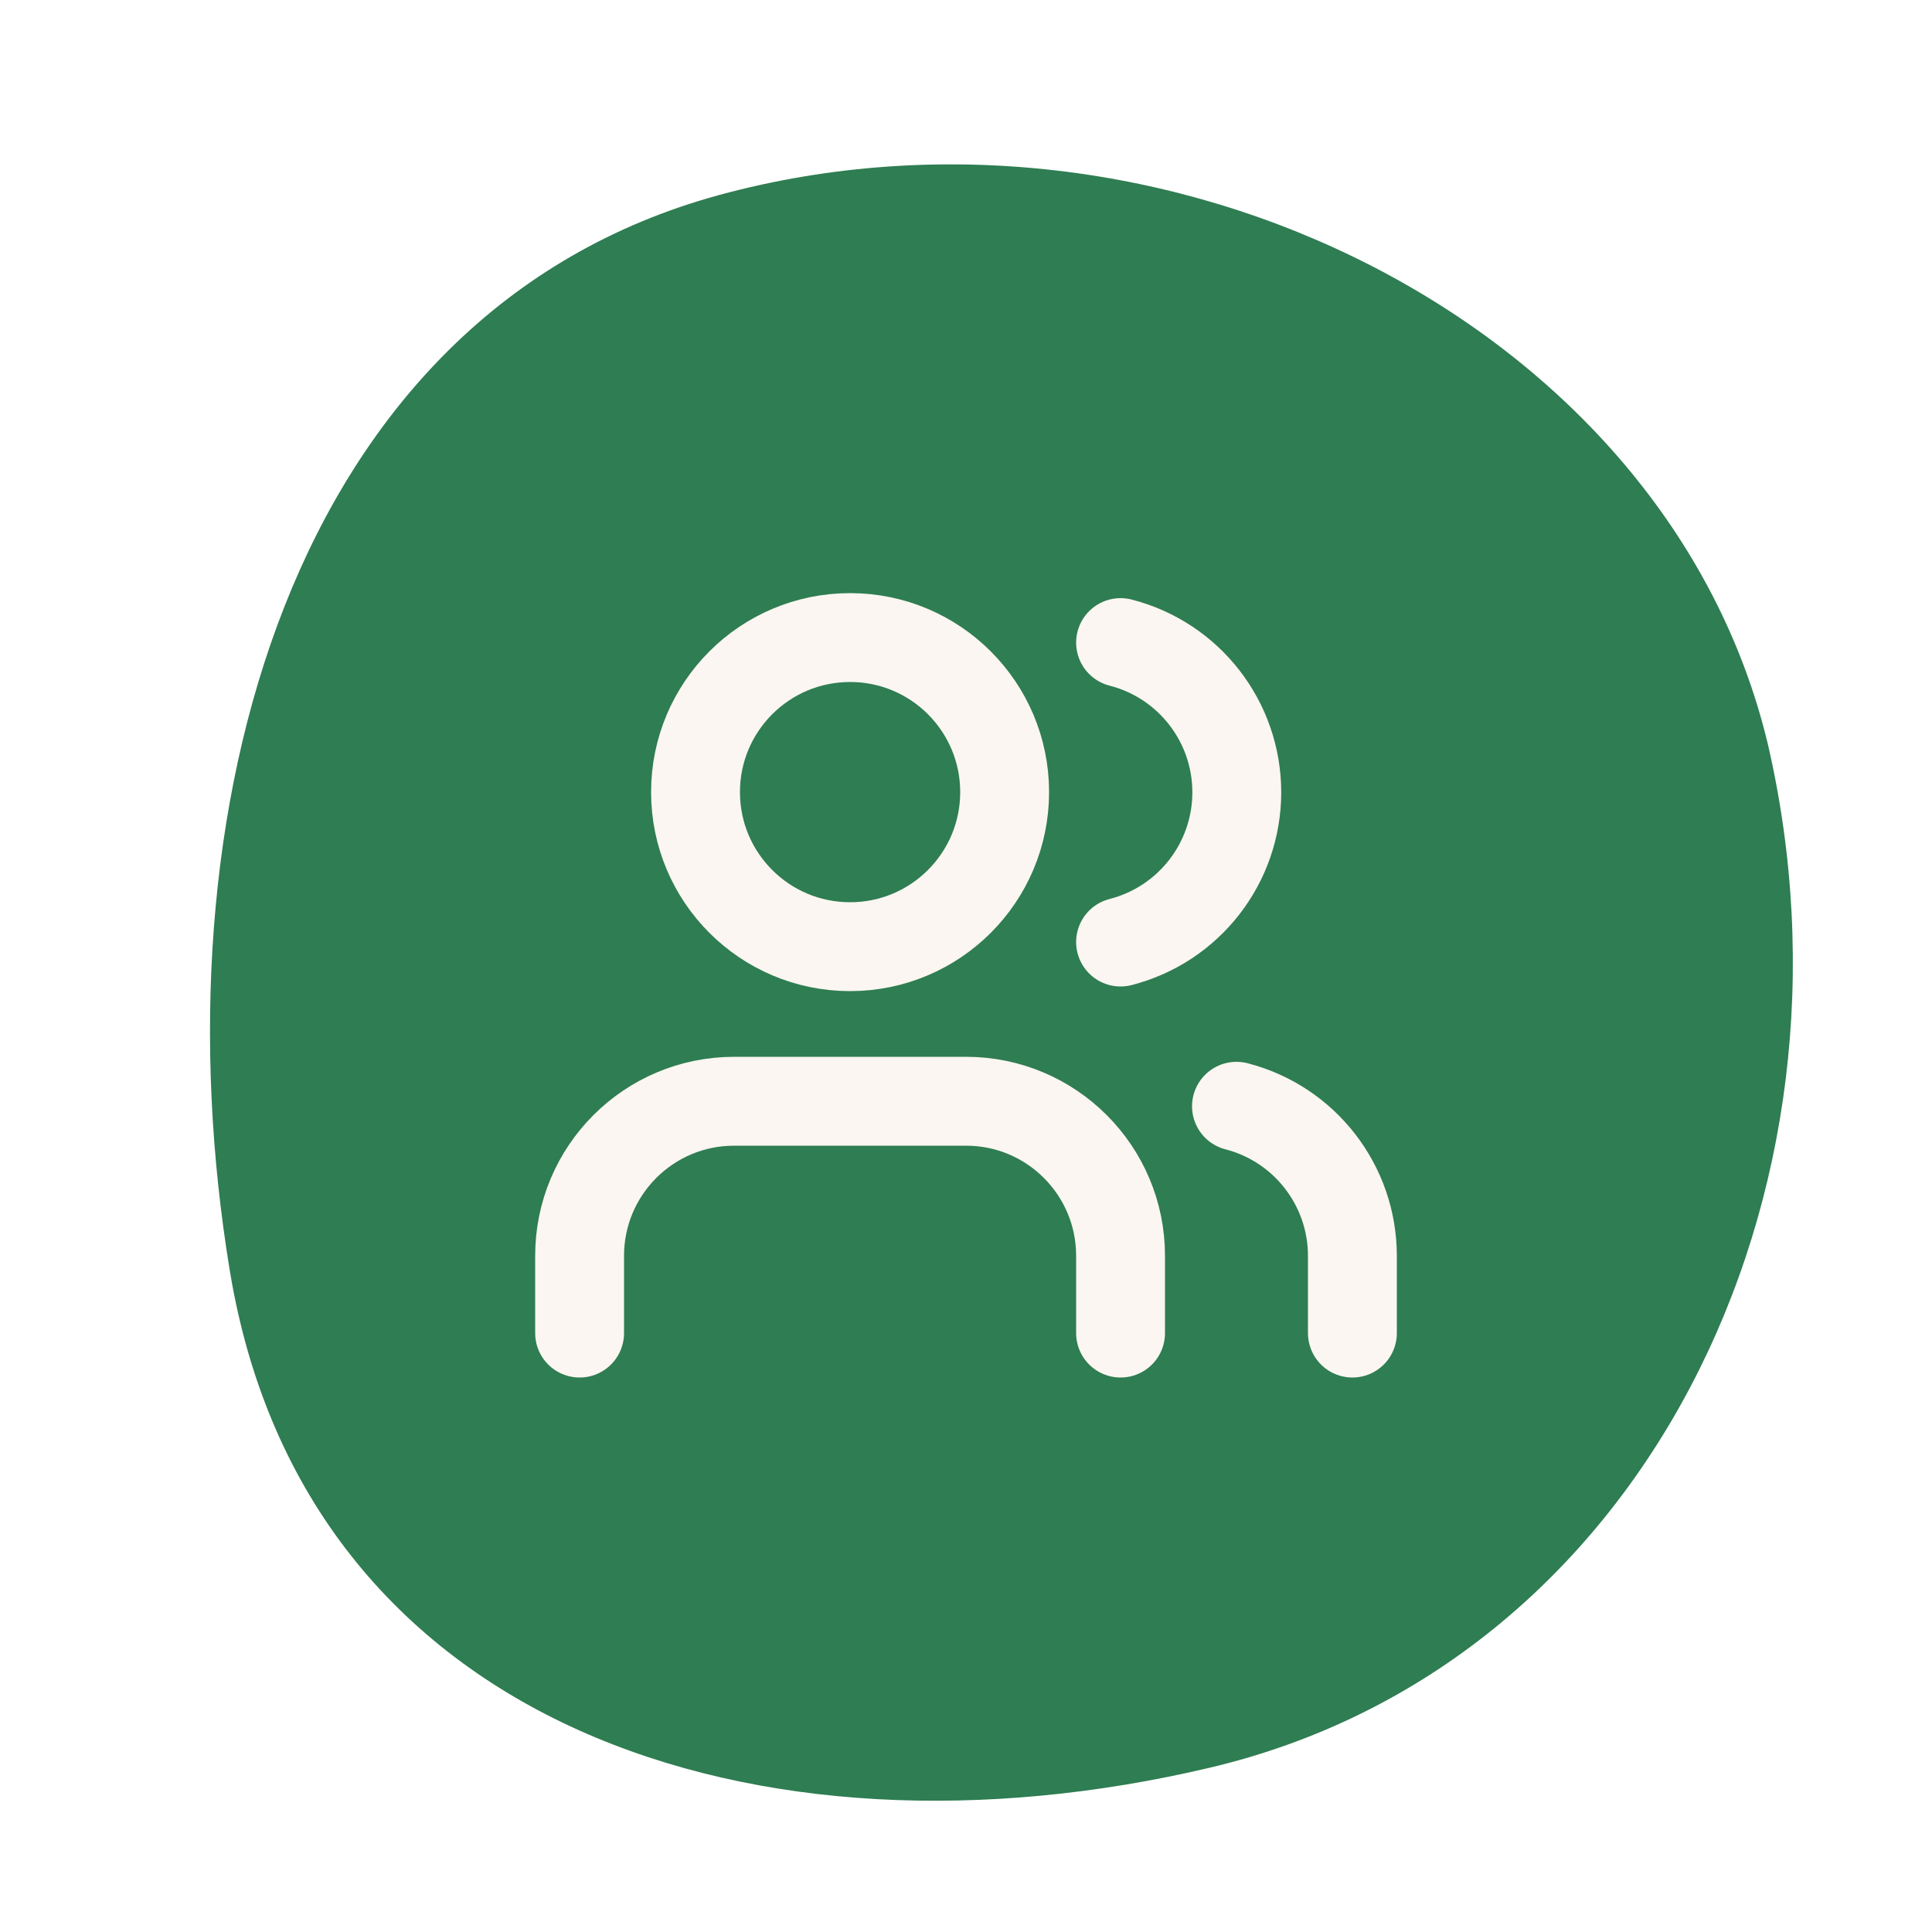
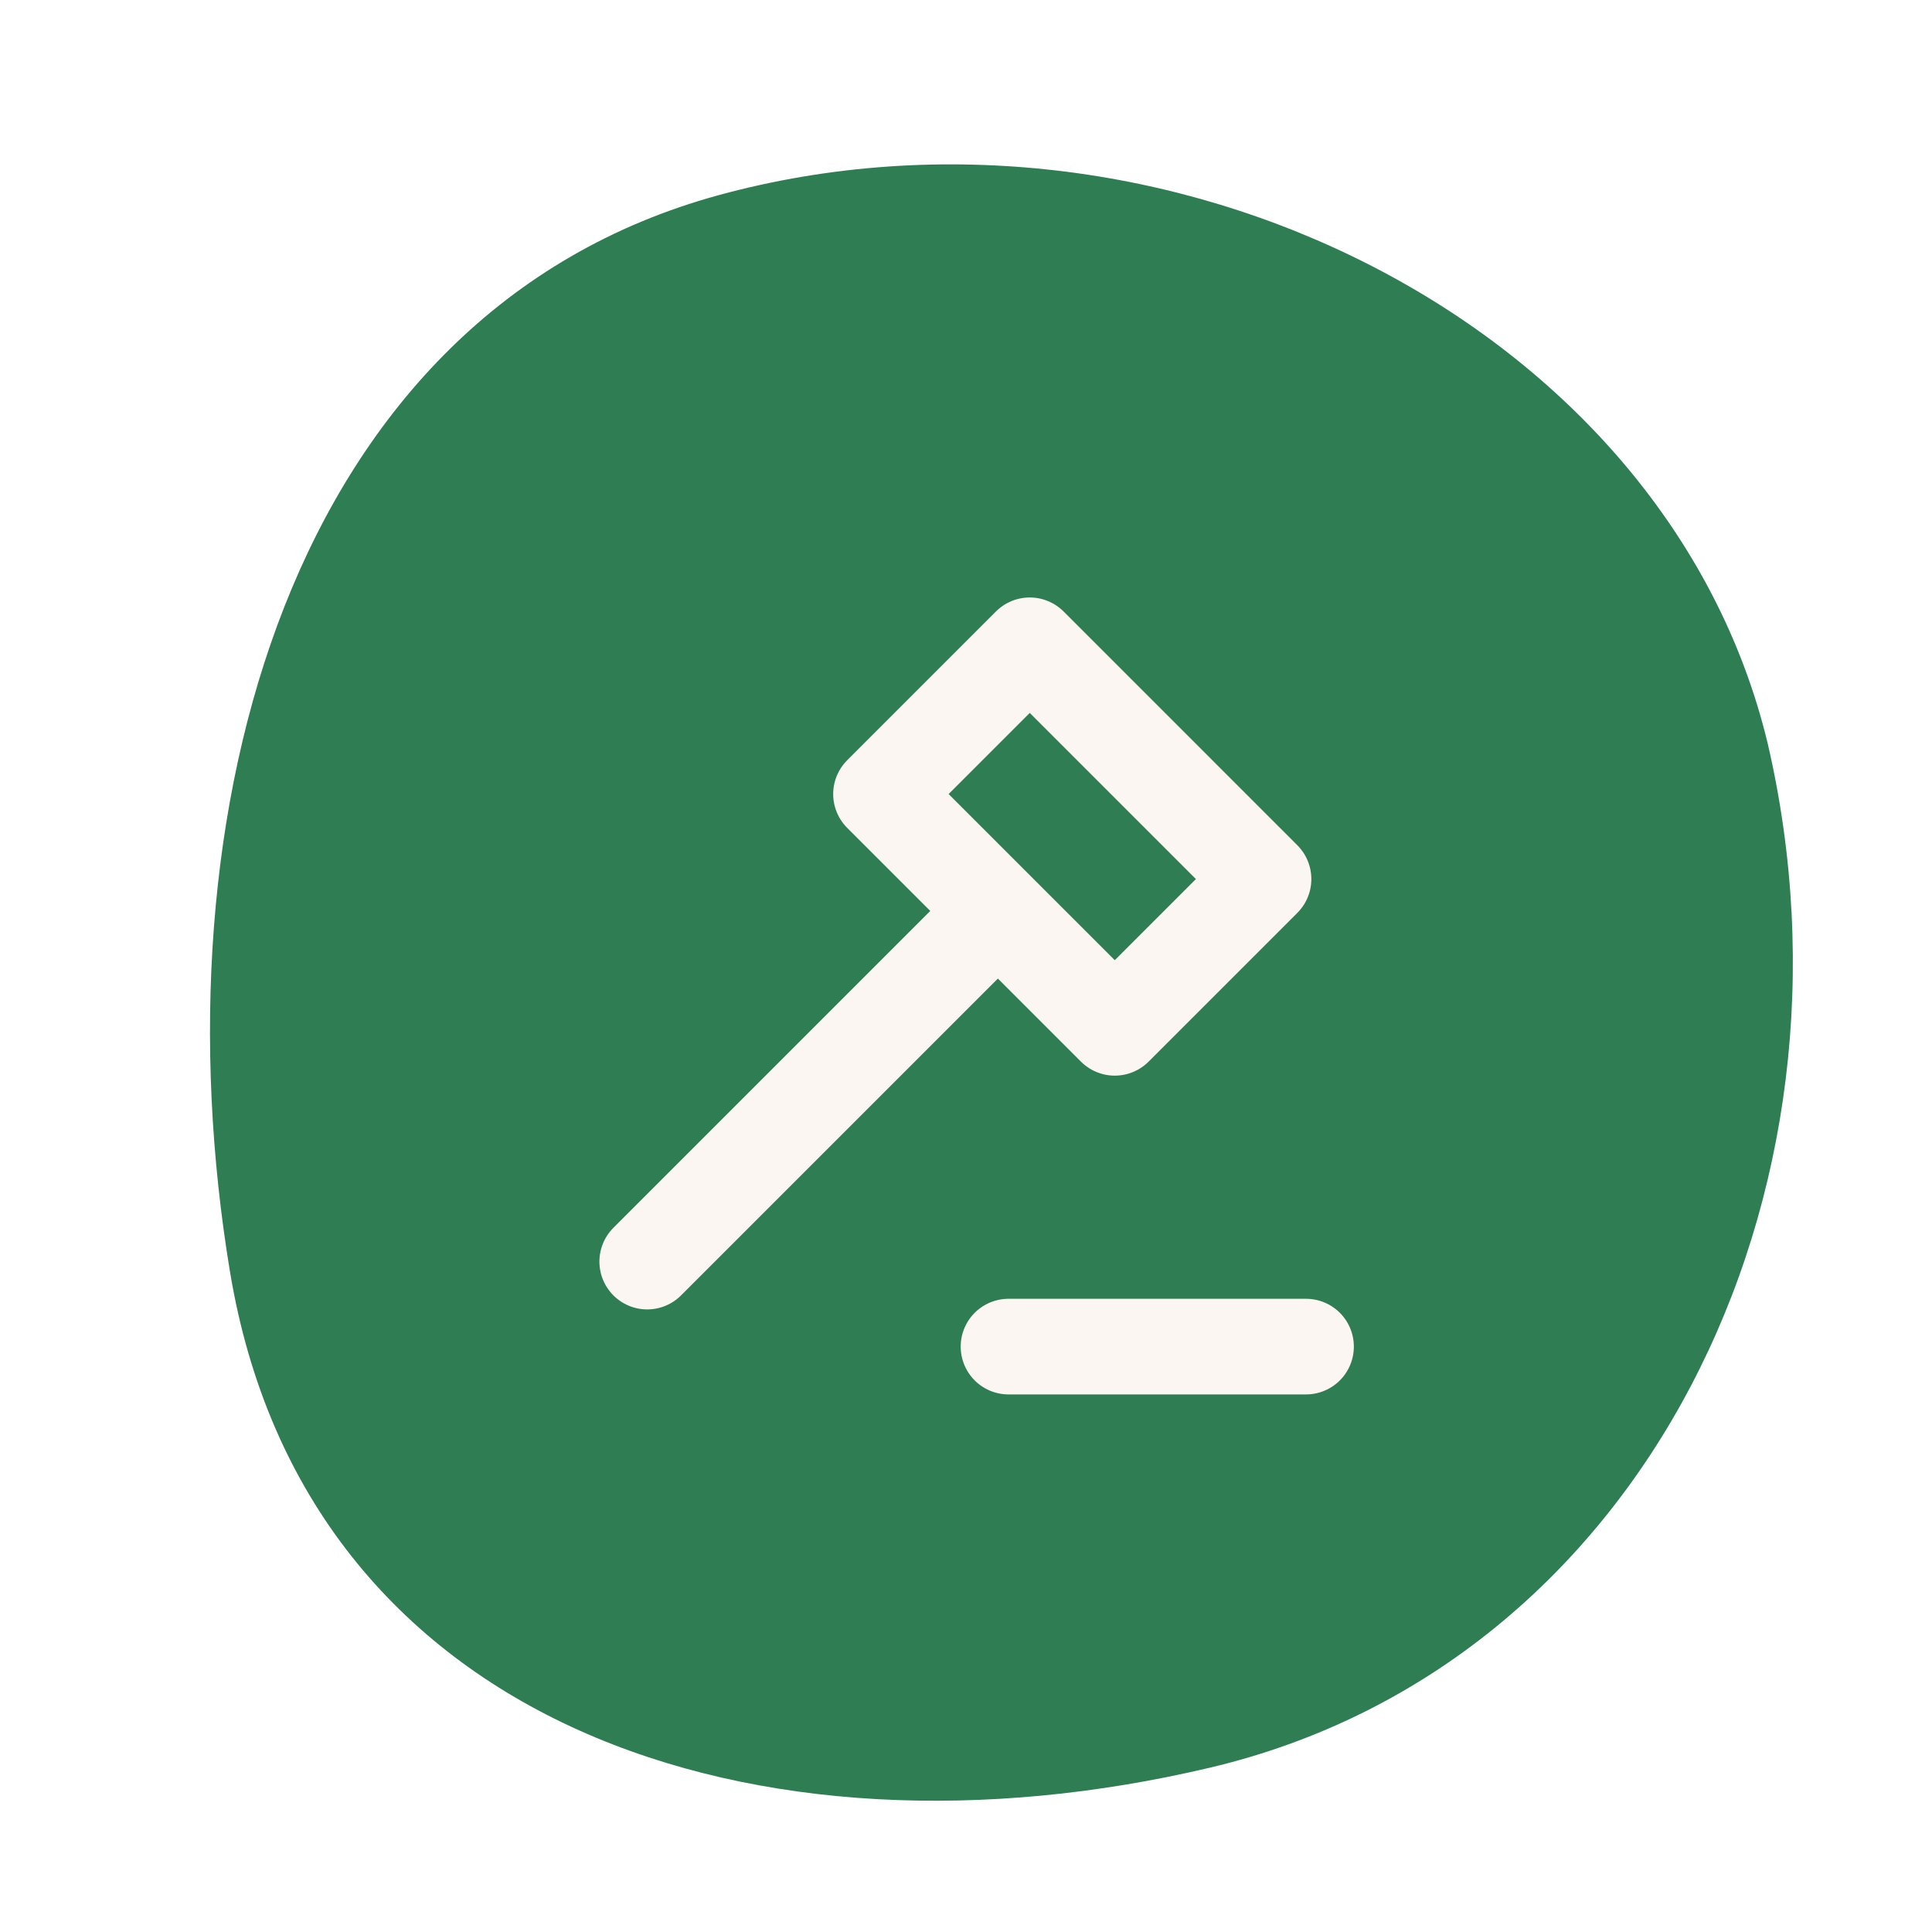
<svg xmlns="http://www.w3.org/2000/svg" viewBox="0 0 100 100">
  <path d="M37.2 10.1 C60.3 3.8 86.3 16.8 91.5 38.5 C96.9 61.8 85.1 86.2 62.6 91.5 C39.3 97 15.8 89.4 11.9 65.8 C8 42.2 14.9 16.2 37.2 10.1Z" fill="#2f7d52" />
-   <g transform="translate(50 51) scale(.8) translate(-50 -50)">
-     <g fill="none" stroke="#FBF6F1" stroke-width="2.3" stroke-linecap="round" stroke-linejoin="round" transform="translate(20 20) scale(2.5)">
-       <path d="M16 21v-2a4 4 0 0 0-4-4H6a4 4 0 0 0-4 4v2" />
-       <circle cx="9" cy="7" r="4" />
-       <path d="M22 21v-2a4 4 0 0 0-3-3.87" />
-       <path d="M16 3.13a4 4 0 0 1 0 7.75" />
-     </g>
+   <g transform="translate(50 51) scale(2.2) translate(-12 -12)" fill="none" stroke="#FBF6F1" stroke-width="2.25" stroke-linecap="round" stroke-linejoin="round">
+     <path d="M10 7.5l3.5-3.5 5.5 5.5-3.5 3.5z" />
+     <path d="M12.5 10.5L4.5 18.5" />
+     <path d="M13 20.5h7" />
  </g>
</svg>
